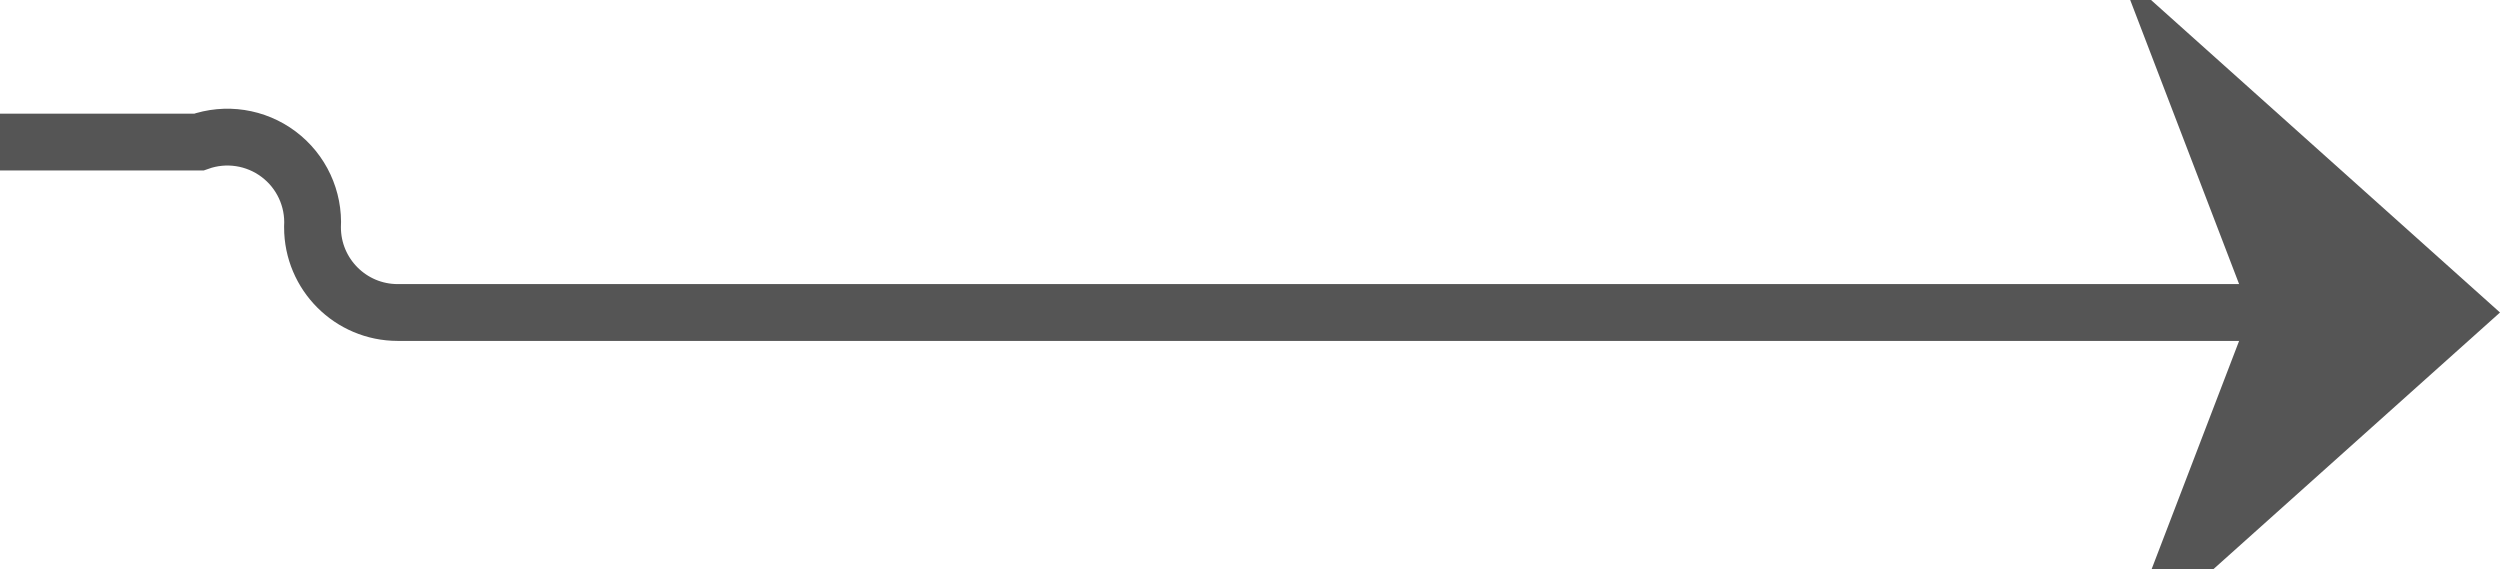
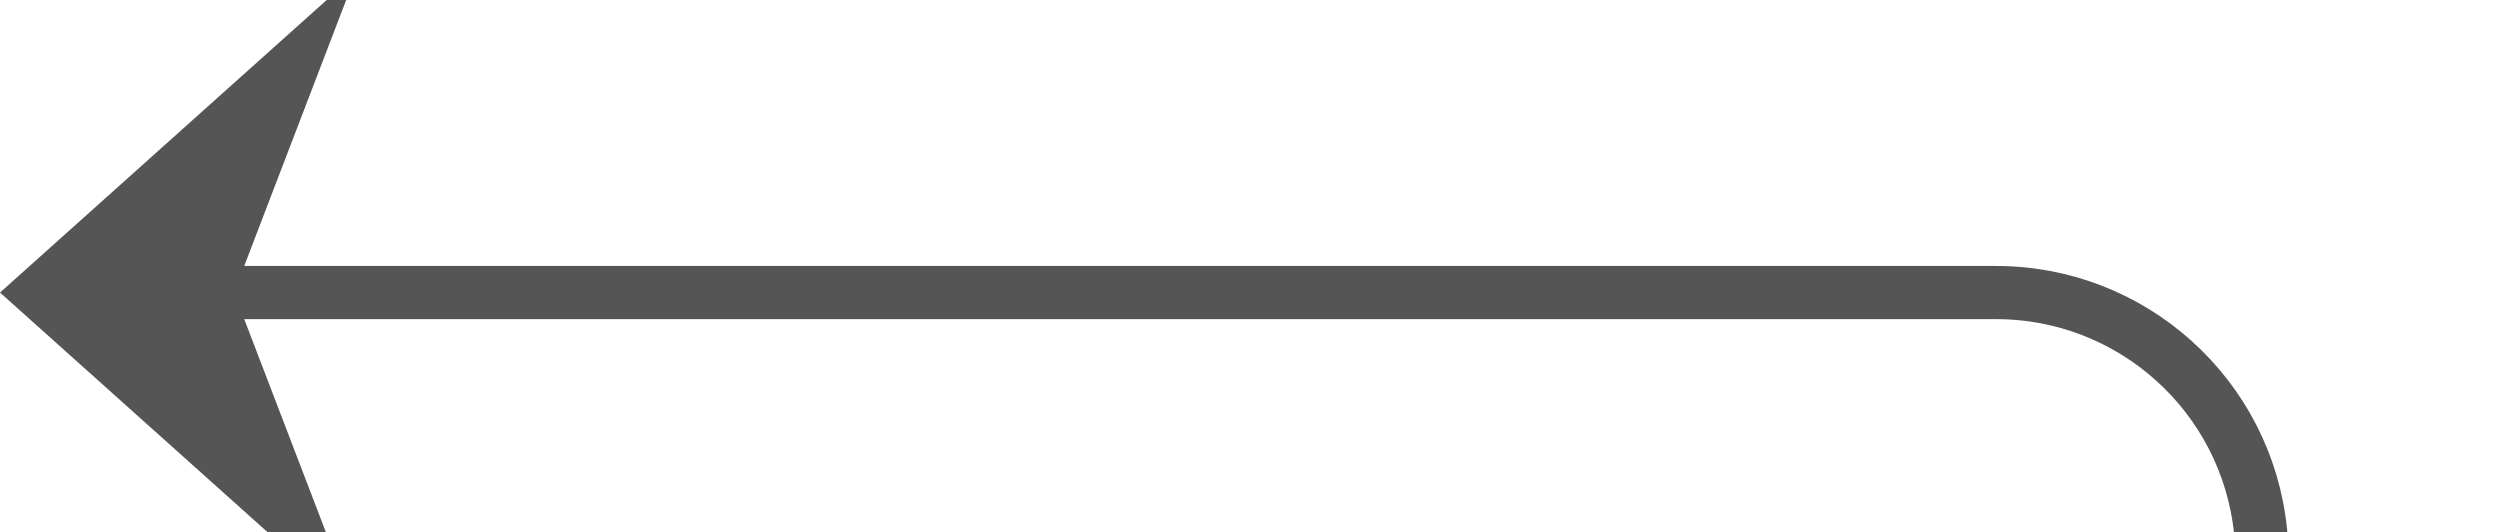
- <svg xmlns="http://www.w3.org/2000/svg" version="1.1" width="44px" height="10px" preserveAspectRatio="xMinYMid meet" viewBox="294 1333  44 8">
-   <path d="M 262 1334.5  L 297.5 1334.5  A 1.5 1.5 0 0 1 299.5 1336 A 1.5 1.5 0 0 0 301 1337.5 L 337 1337.5  " stroke-width="1" stroke="#555555" fill="none" />
-   <path d="M 264 1331.5  A 3 3 0 0 0 261 1334.5 A 3 3 0 0 0 264 1337.5 A 3 3 0 0 0 267 1334.5 A 3 3 0 0 0 264 1331.5 Z M 331.3 1343.5  L 338 1337.5  L 331.3 1331.5  L 333.6 1337.5  L 331.3 1343.5  Z " fill-rule="nonzero" fill="#555555" stroke="none" />
+ <svg xmlns="http://www.w3.org/2000/svg" version="1.1" width="47px" height="10px" preserveAspectRatio="xMinYMid meet" viewBox="1068 336  47 8">
+   <path d="M 1309 500.5  L 1115 500.5  A 5 5 0 0 1 1110.5 495.5 L 1110.5 345  A 5 5 0 0 0 1105.5 340.5 L 1069 340.5  " stroke-width="1" stroke="#555555" fill="none" />
+   <path d="M 1307 497.5  A 3 3 0 0 0 1304 500.5 A 3 3 0 0 0 1307 503.5 A 3 3 0 0 0 1310 500.5 A 3 3 0 0 0 1307 497.5 Z M 1074.7 334.5  L 1068 340.5  L 1074.7 346.5  L 1072.4 340.5  L 1074.7 334.5  Z " fill-rule="nonzero" fill="#555555" stroke="none" />
</svg>
